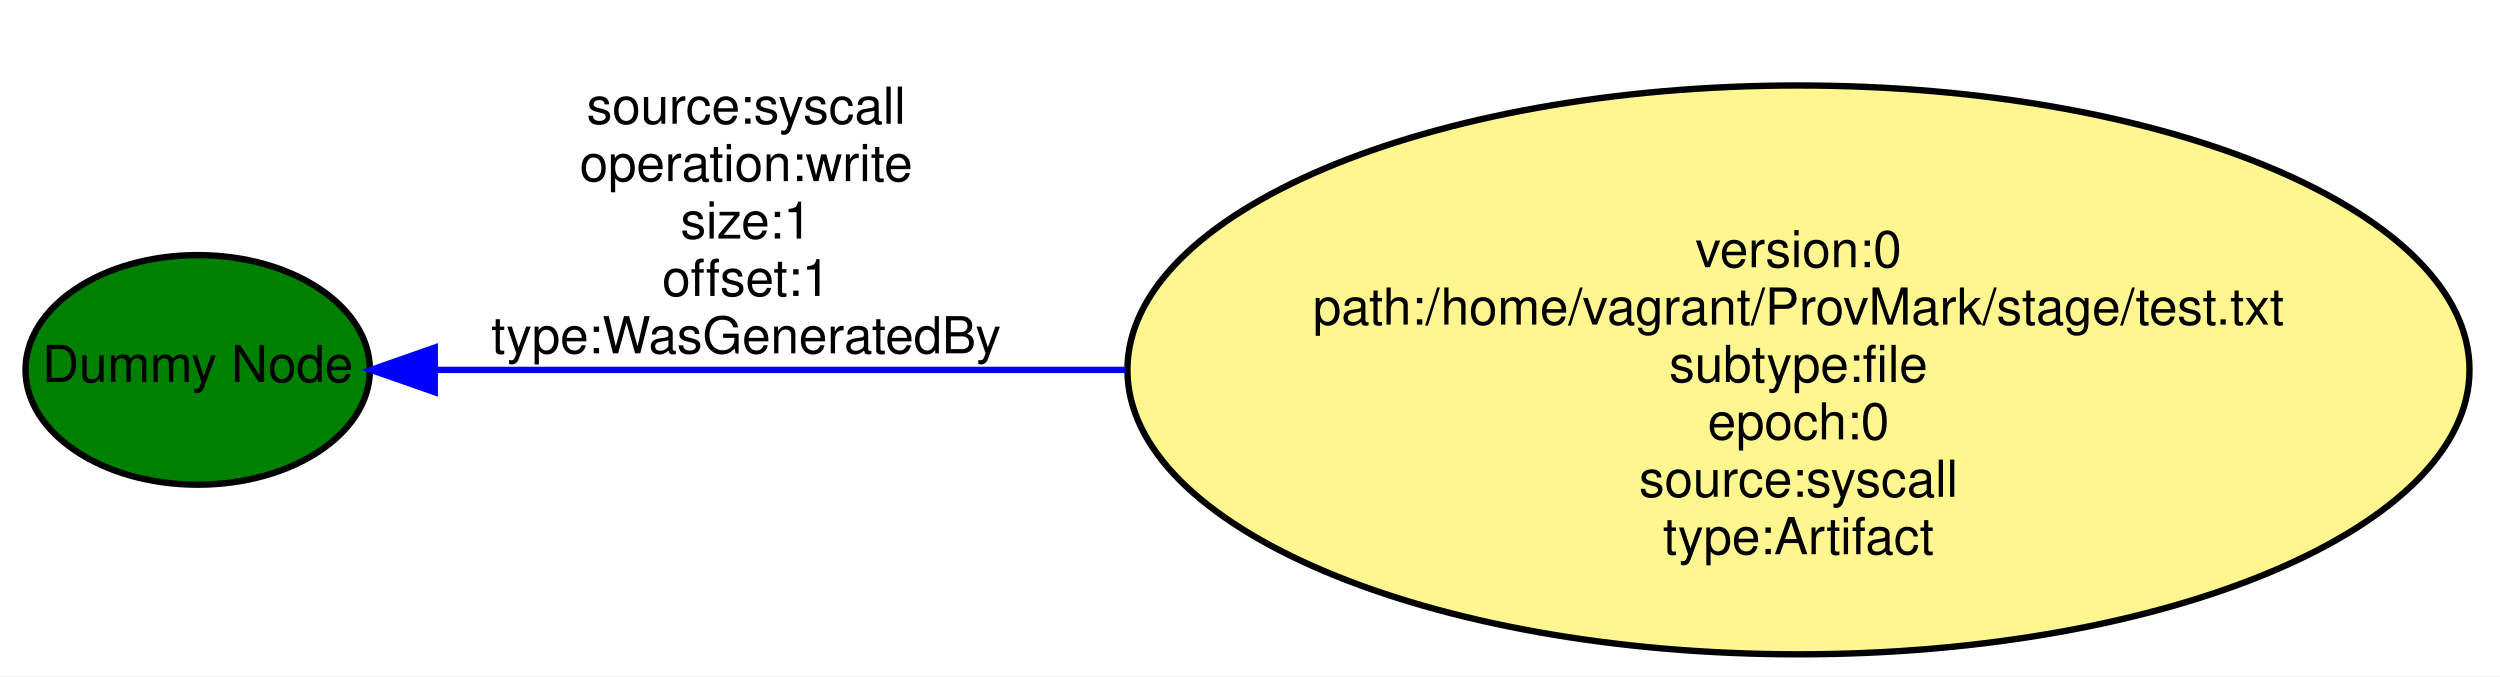
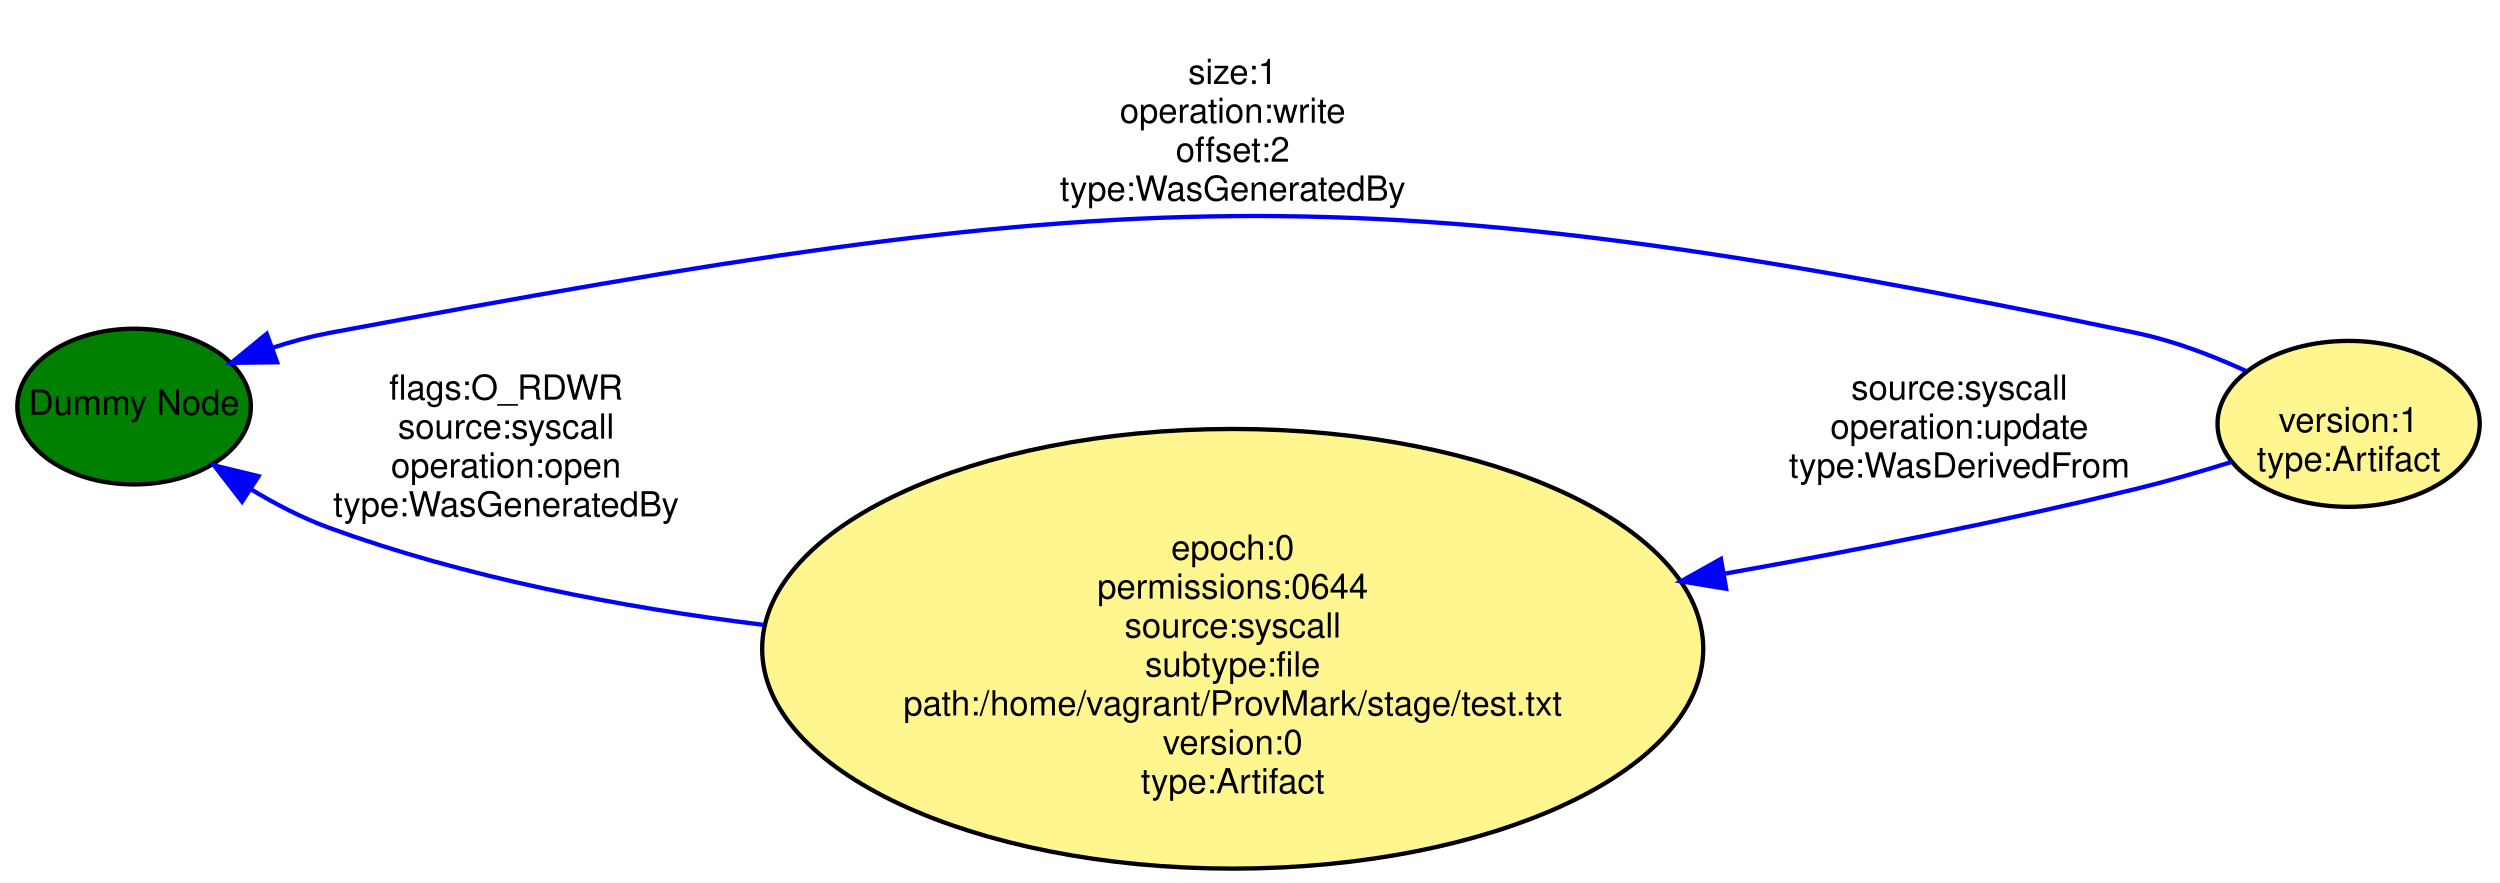
- <svg xmlns="http://www.w3.org/2000/svg" width="392pt" height="106pt" viewBox="0.00 0.00 392.00 106.00">
-   <g id="graph0" class="graph" transform="scale(1 1) rotate(0) translate(4 102)">
-     <polygon fill="white" stroke="none" points="-4,4 -4,-102 388,-102 388,4 -4,4" />
+ <svg xmlns="http://www.w3.org/2000/svg" width="578pt" height="204pt" viewBox="0.00 0.00 578.00 204.00">
+   <g id="graph0" class="graph" transform="scale(1 1) rotate(0) translate(4 200)">
+     <polygon fill="white" stroke="none" points="-4,4 -4,-200 574,-200 574,4 -4,4" />
    <g id="node1" class="node">
-       <ellipse fill="green" stroke="black" cx="27" cy="-44" rx="27" ry="18" />
-       <text text-anchor="middle" x="27" y="-42.1" font-family="Helvetica,sans-Serif" font-size="8.00">Dummy Node</text>
+       <ellipse fill="green" stroke="black" cx="27" cy="-106" rx="27" ry="18" />
+       <text text-anchor="middle" x="27" y="-104.1" font-family="Helvetica,sans-Serif" font-size="8.00">Dummy Node</text>
    </g>
    <g id="node2" class="node">
-       <ellipse fill="#fff68f" stroke="black" cx="278" cy="-44" rx="105.218" ry="44.596" />
-       <text text-anchor="middle" x="278" y="-60.1" font-family="Helvetica,sans-Serif" font-size="8.00">version:0</text>
-       <text text-anchor="middle" x="278" y="-51.1" font-family="Helvetica,sans-Serif" font-size="8.00">path:/home/vagrant/ProvMark/stage/test.txt</text>
-       <text text-anchor="middle" x="278" y="-42.1" font-family="Helvetica,sans-Serif" font-size="8.00">subtype:file</text>
-       <text text-anchor="middle" x="278" y="-33.1" font-family="Helvetica,sans-Serif" font-size="8.00">epoch:0</text>
-       <text text-anchor="middle" x="278" y="-24.1" font-family="Helvetica,sans-Serif" font-size="8.00">source:syscall</text>
-       <text text-anchor="middle" x="278" y="-15.1" font-family="Helvetica,sans-Serif" font-size="8.00">type:Artifact</text>
+       <ellipse fill="#fff68f" stroke="black" cx="281" cy="-50" rx="108.789" ry="50.824" />
+       <text text-anchor="middle" x="281" y="-70.6" font-family="Helvetica,sans-Serif" font-size="8.00">epoch:0</text>
+       <text text-anchor="middle" x="281" y="-61.6" font-family="Helvetica,sans-Serif" font-size="8.00">permissions:0644</text>
+       <text text-anchor="middle" x="281" y="-52.6" font-family="Helvetica,sans-Serif" font-size="8.00">source:syscall</text>
+       <text text-anchor="middle" x="281" y="-43.6" font-family="Helvetica,sans-Serif" font-size="8.00">subtype:file</text>
+       <text text-anchor="middle" x="281" y="-34.6" font-family="Helvetica,sans-Serif" font-size="8.00">path:/home/vagrant/ProvMark/stage/test.txt</text>
+       <text text-anchor="middle" x="281" y="-25.6" font-family="Helvetica,sans-Serif" font-size="8.00">version:0</text>
+       <text text-anchor="middle" x="281" y="-16.6" font-family="Helvetica,sans-Serif" font-size="8.00">type:Artifact</text>
    </g>
    <g id="edge1" class="edge">
-       <path fill="none" stroke="blue" d="M172.484,-44C134.012,-44 92.926,-44 64.441,-44" />
-       <polygon fill="blue" stroke="blue" points="64.172,-40.5 54.172,-44 64.172,-47.5 64.172,-40.5" />
-       <text text-anchor="middle" x="113" y="-82.6" font-family="Helvetica,sans-Serif" font-size="8.00">source:syscall</text>
-       <text text-anchor="middle" x="113" y="-73.6" font-family="Helvetica,sans-Serif" font-size="8.00">operation:write</text>
-       <text text-anchor="middle" x="113" y="-64.6" font-family="Helvetica,sans-Serif" font-size="8.00">size:1</text>
-       <text text-anchor="middle" x="113" y="-55.6" font-family="Helvetica,sans-Serif" font-size="8.00">offset:1</text>
-       <text text-anchor="middle" x="113" y="-46.6" font-family="Helvetica,sans-Serif" font-size="8.00">type:WasGeneratedBy</text>
+       <path fill="none" stroke="blue" d="M172.583,-55.522C139.594,-59.571 103.658,-66.434 72,-78 65.861,-80.243 59.685,-83.447 53.982,-86.893" />
+       <polygon fill="blue" stroke="blue" points="51.97,-84.026 45.482,-92.401 55.777,-89.9 51.97,-84.026" />
+       <text text-anchor="middle" x="113" y="-107.6" font-family="Helvetica,sans-Serif" font-size="8.00">flags:O_RDWR</text>
+       <text text-anchor="middle" x="113" y="-98.6" font-family="Helvetica,sans-Serif" font-size="8.00">source:syscall</text>
+       <text text-anchor="middle" x="113" y="-89.6" font-family="Helvetica,sans-Serif" font-size="8.00">operation:open</text>
+       <text text-anchor="middle" x="113" y="-80.6" font-family="Helvetica,sans-Serif" font-size="8.00">type:WasGeneratedBy</text>
+     </g>
+     <g id="node3" class="node">
+       <ellipse fill="#fff68f" stroke="black" cx="539" cy="-102" rx="30.311" ry="19.184" />
+       <text text-anchor="middle" x="539" y="-100.1" font-family="Helvetica,sans-Serif" font-size="8.00">version:1</text>
+       <text text-anchor="middle" x="539" y="-91.1" font-family="Helvetica,sans-Serif" font-size="8.00">type:Artifact</text>
+     </g>
+     <g id="edge3" class="edge">
+       <path fill="none" stroke="blue" d="M515.204,-114.26C507.434,-117.812 498.547,-121.212 490,-123 308.158,-161.037 254.63,-157.054 72,-123 67.743,-122.206 63.368,-121.015 59.105,-119.625" />
+       <polygon fill="blue" stroke="blue" points="60.062,-116.249 49.468,-116.112 57.665,-122.825 60.062,-116.249" />
+       <text text-anchor="middle" x="281" y="-180.6" font-family="Helvetica,sans-Serif" font-size="8.00">size:1</text>
+       <text text-anchor="middle" x="281" y="-171.6" font-family="Helvetica,sans-Serif" font-size="8.00">operation:write</text>
+       <text text-anchor="middle" x="281" y="-162.6" font-family="Helvetica,sans-Serif" font-size="8.00">offset:2</text>
+       <text text-anchor="middle" x="281" y="-153.6" font-family="Helvetica,sans-Serif" font-size="8.00">type:WasGeneratedBy</text>
+     </g>
+     <g id="edge2" class="edge">
+       <path fill="none" stroke="blue" d="M512.011,-93.219C504.923,-91.005 497.209,-88.76 490,-87 459.295,-79.503 425.693,-72.861 394.624,-67.348" />
+       <polygon fill="blue" stroke="blue" points="395.086,-63.876 384.632,-65.598 393.878,-70.771 395.086,-63.876" />
+       <text text-anchor="middle" x="449" y="-107.6" font-family="Helvetica,sans-Serif" font-size="8.00">source:syscall</text>
+       <text text-anchor="middle" x="449" y="-98.6" font-family="Helvetica,sans-Serif" font-size="8.00">operation:update</text>
+       <text text-anchor="middle" x="449" y="-89.6" font-family="Helvetica,sans-Serif" font-size="8.00">type:WasDerivedFrom</text>
    </g>
  </g>
</svg>
